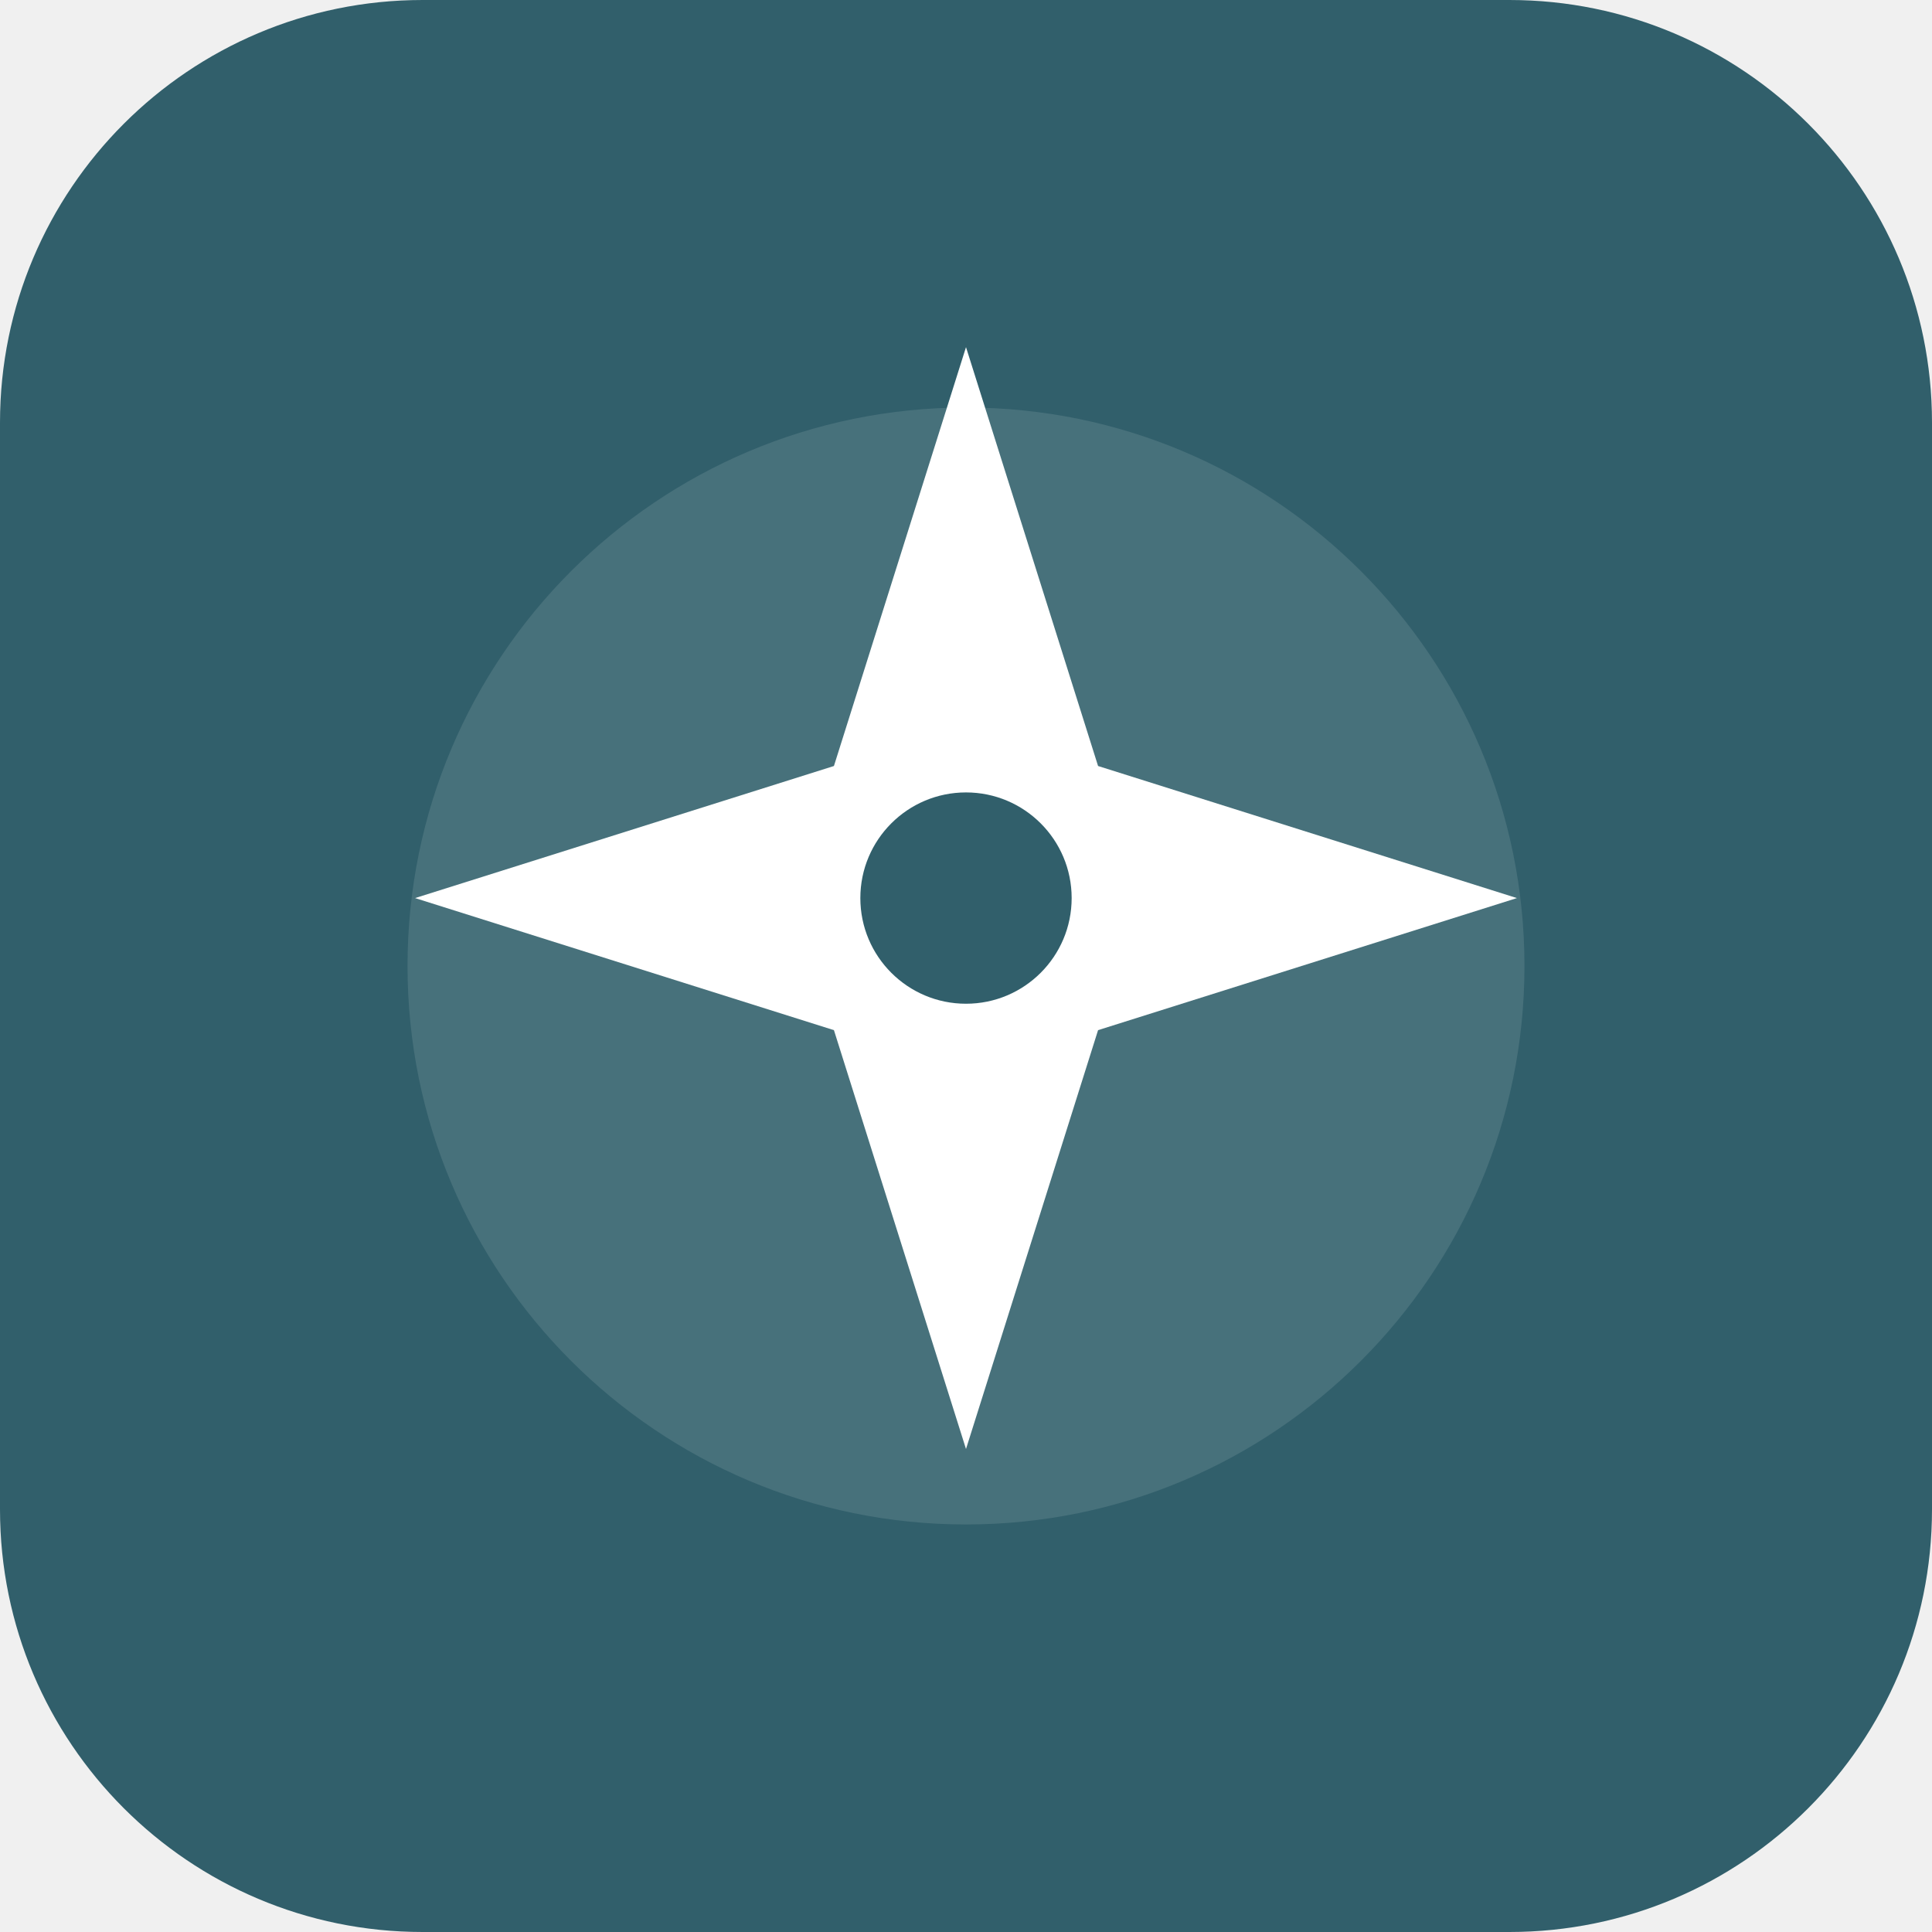
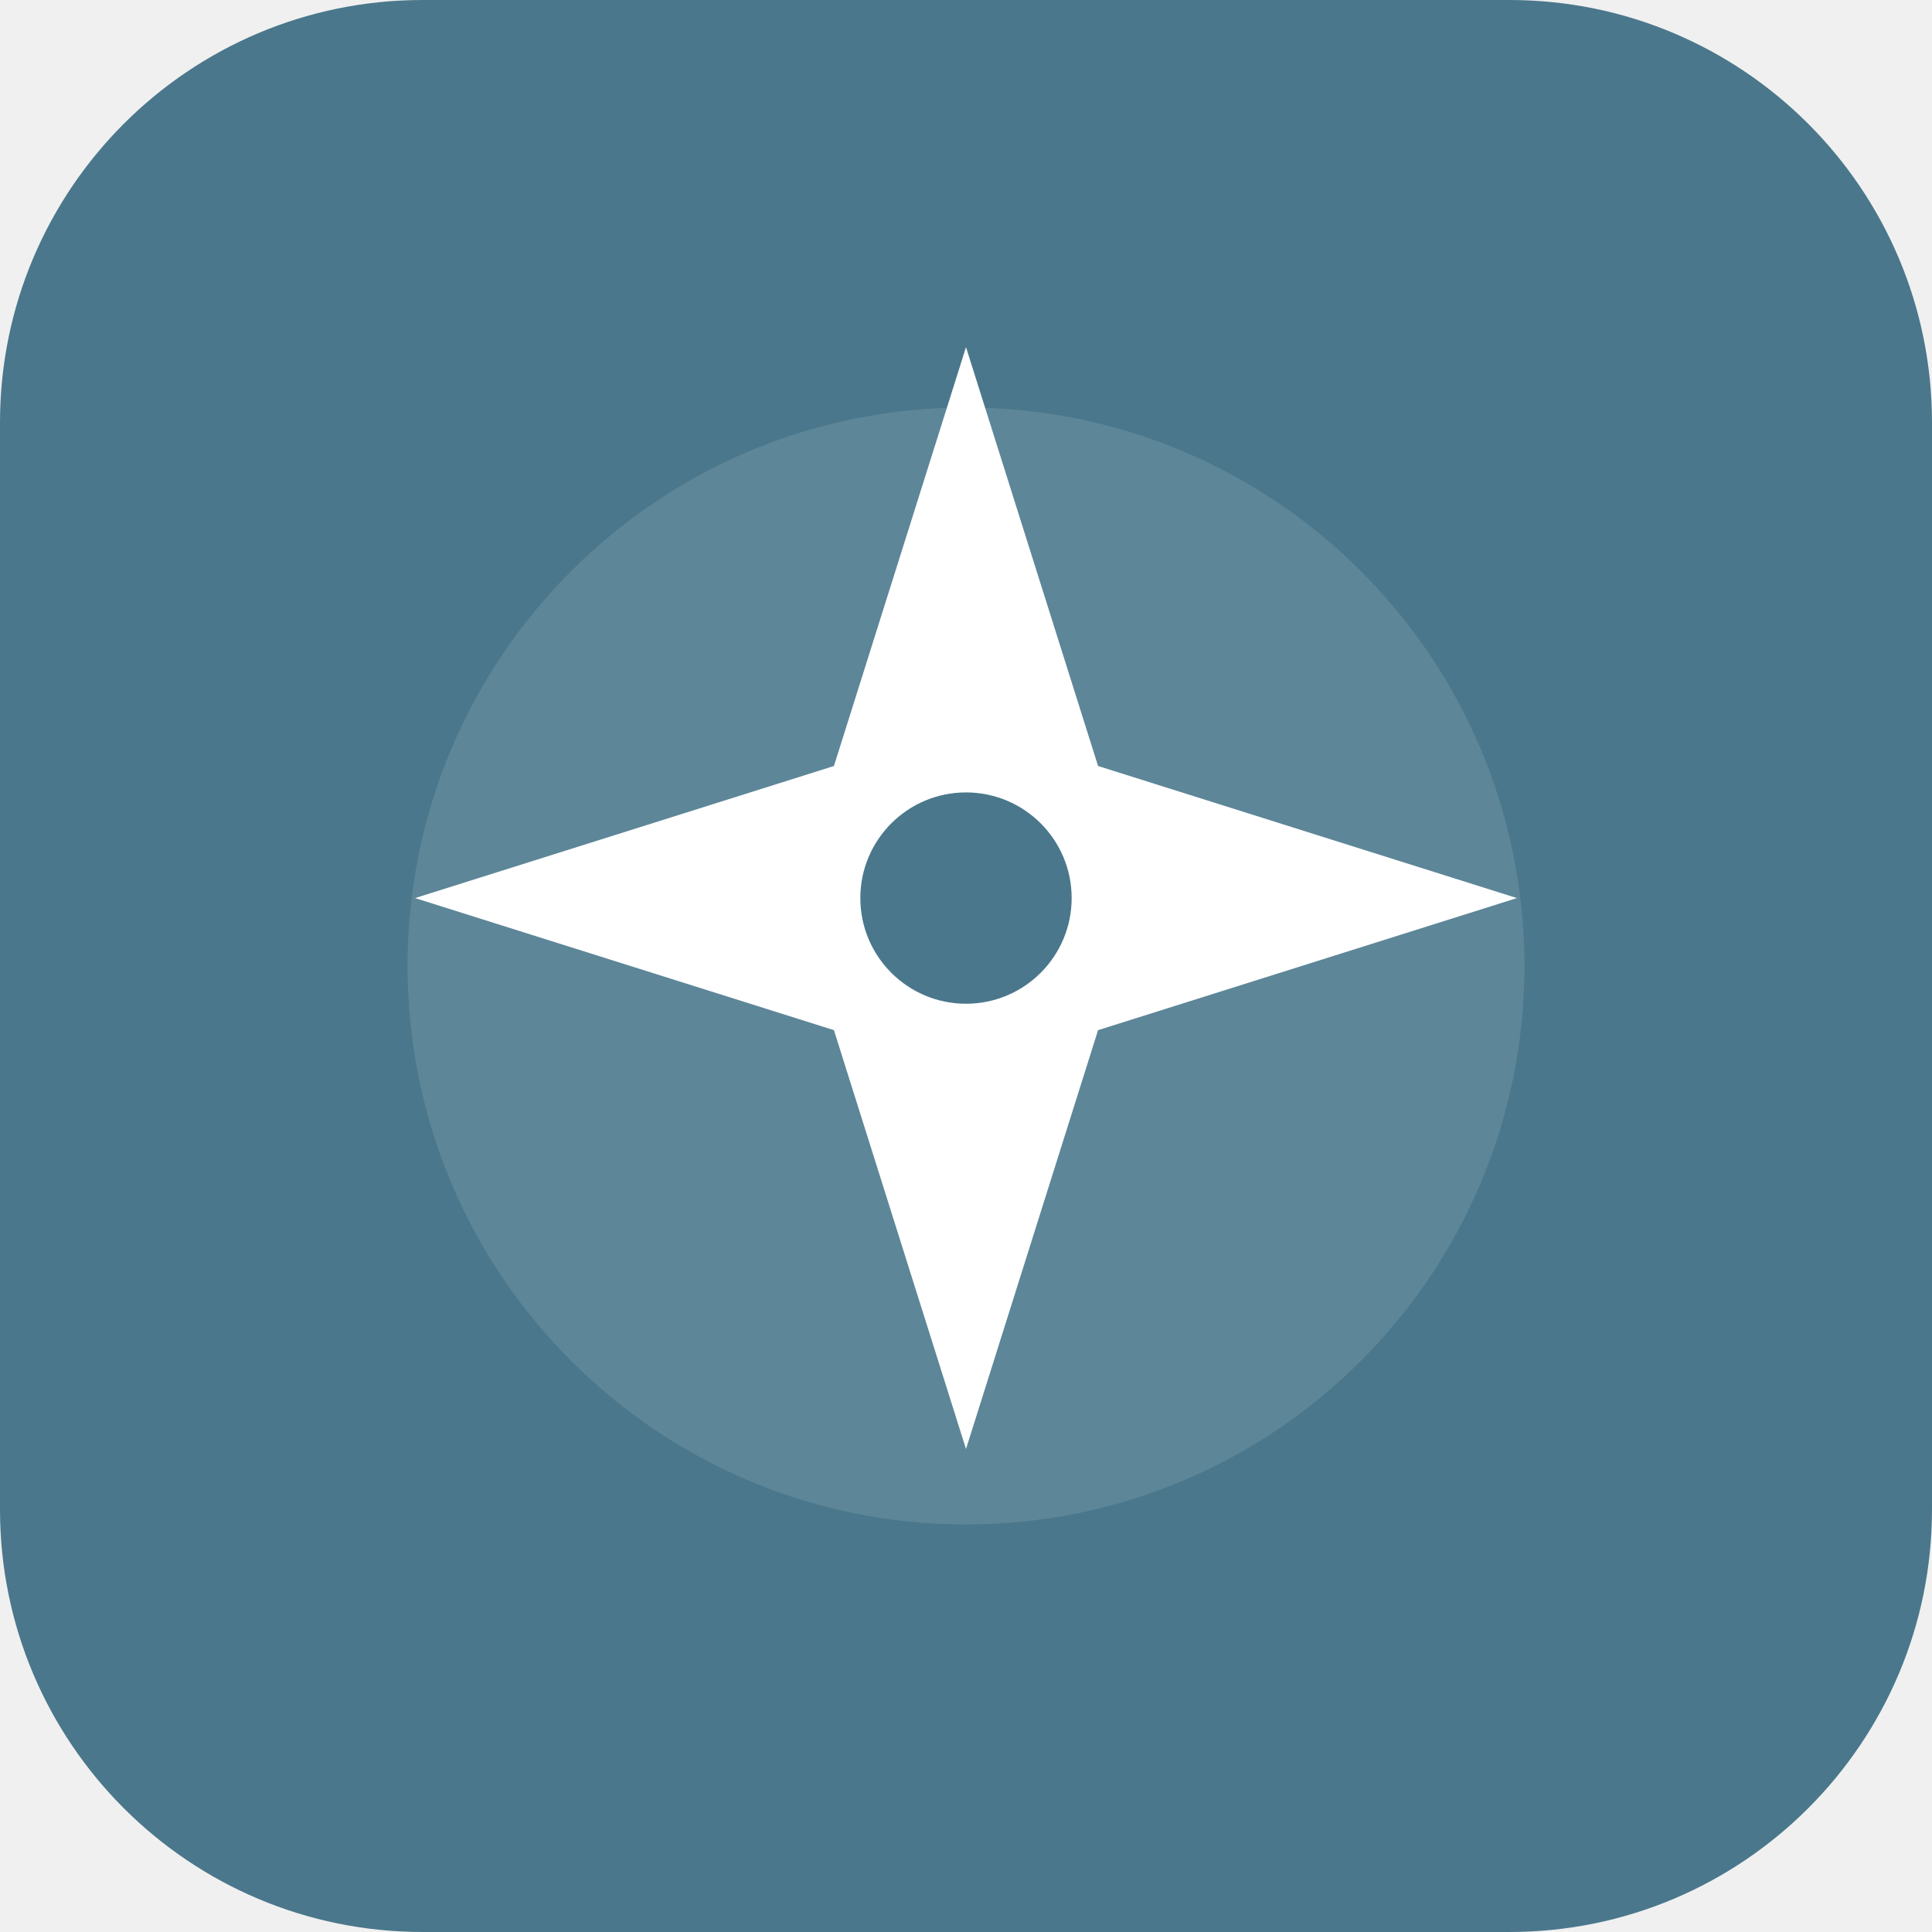
<svg xmlns="http://www.w3.org/2000/svg" viewBox="0 0 512 512">
-   <rect width="512" height="512" rx="112" fill="#315f6b" />
+   <rect width="512" height="512" rx="112" fill="#4a778b" />
  <circle cx="256" cy="256" r="148" fill="#eef3f3" opacity=".12" />
  <path d="M256 92l35 111 111 35-111 35-35 111-35-111-111-35 111-35z" fill="#fff" />
-   <circle cx="256" cy="238" r="28" fill="#315f6b" />
+   <circle cx="256" cy="238" r="28" fill="#4a778b" />
</svg>
